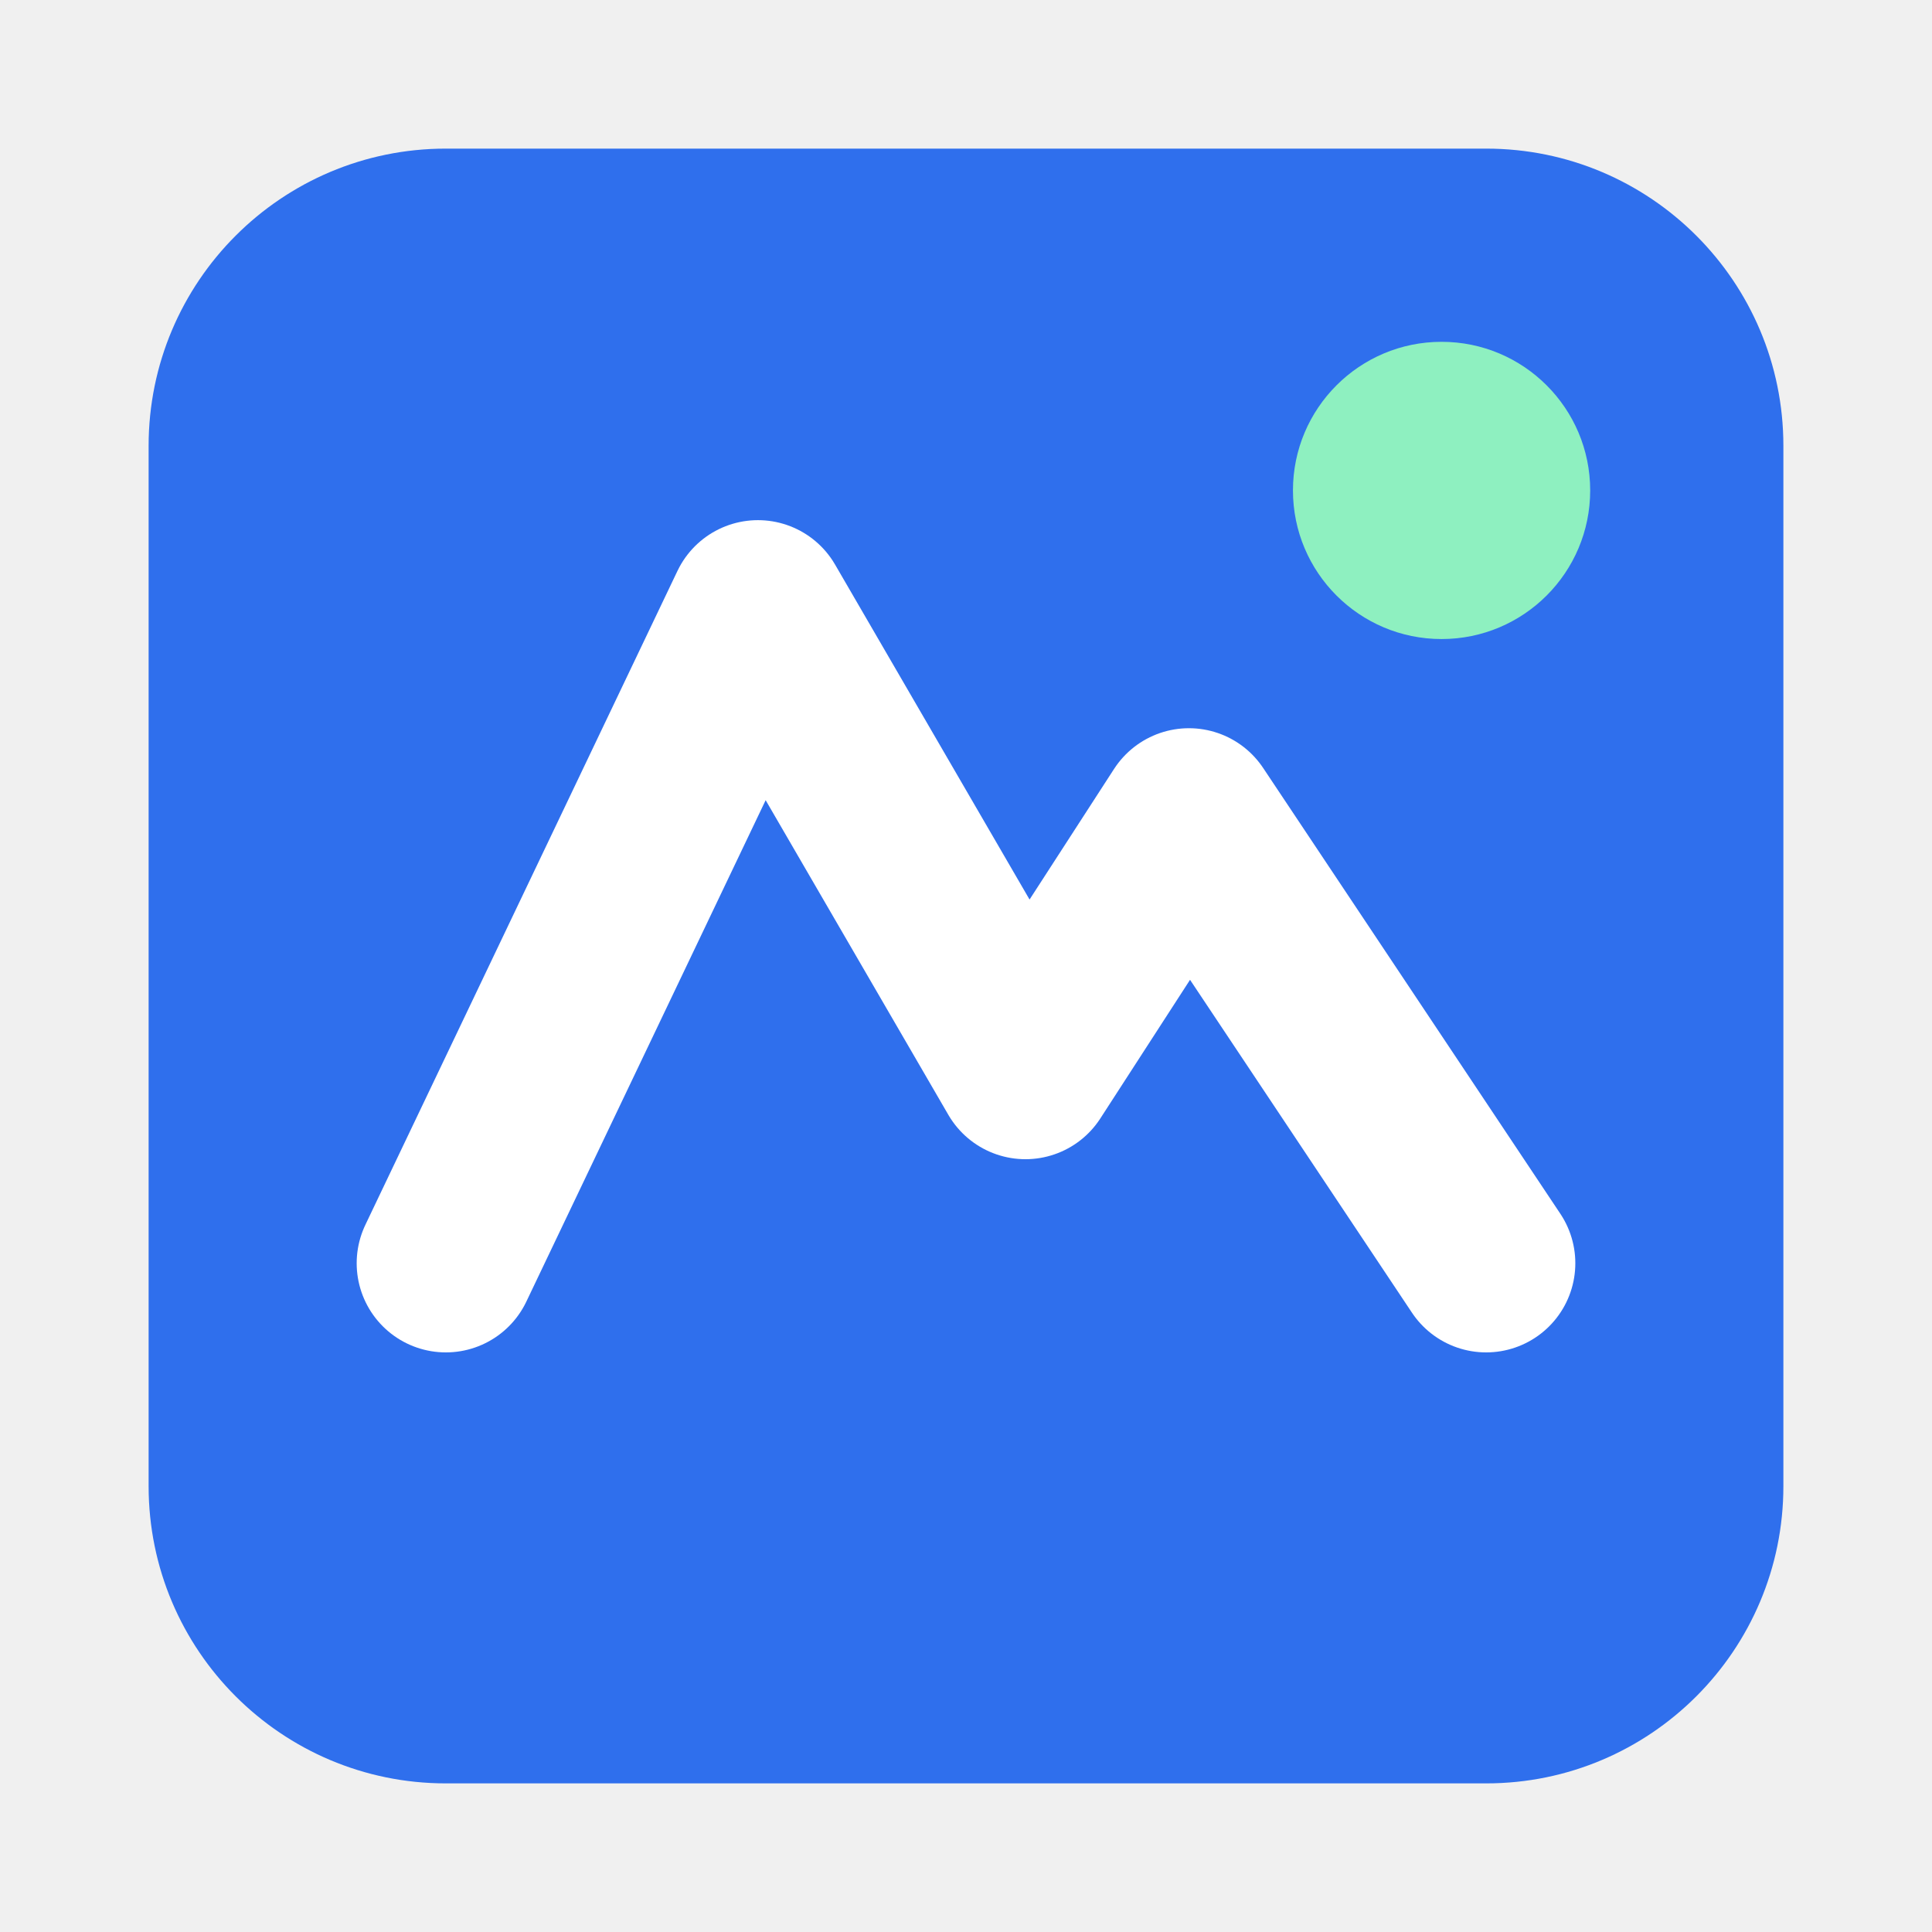
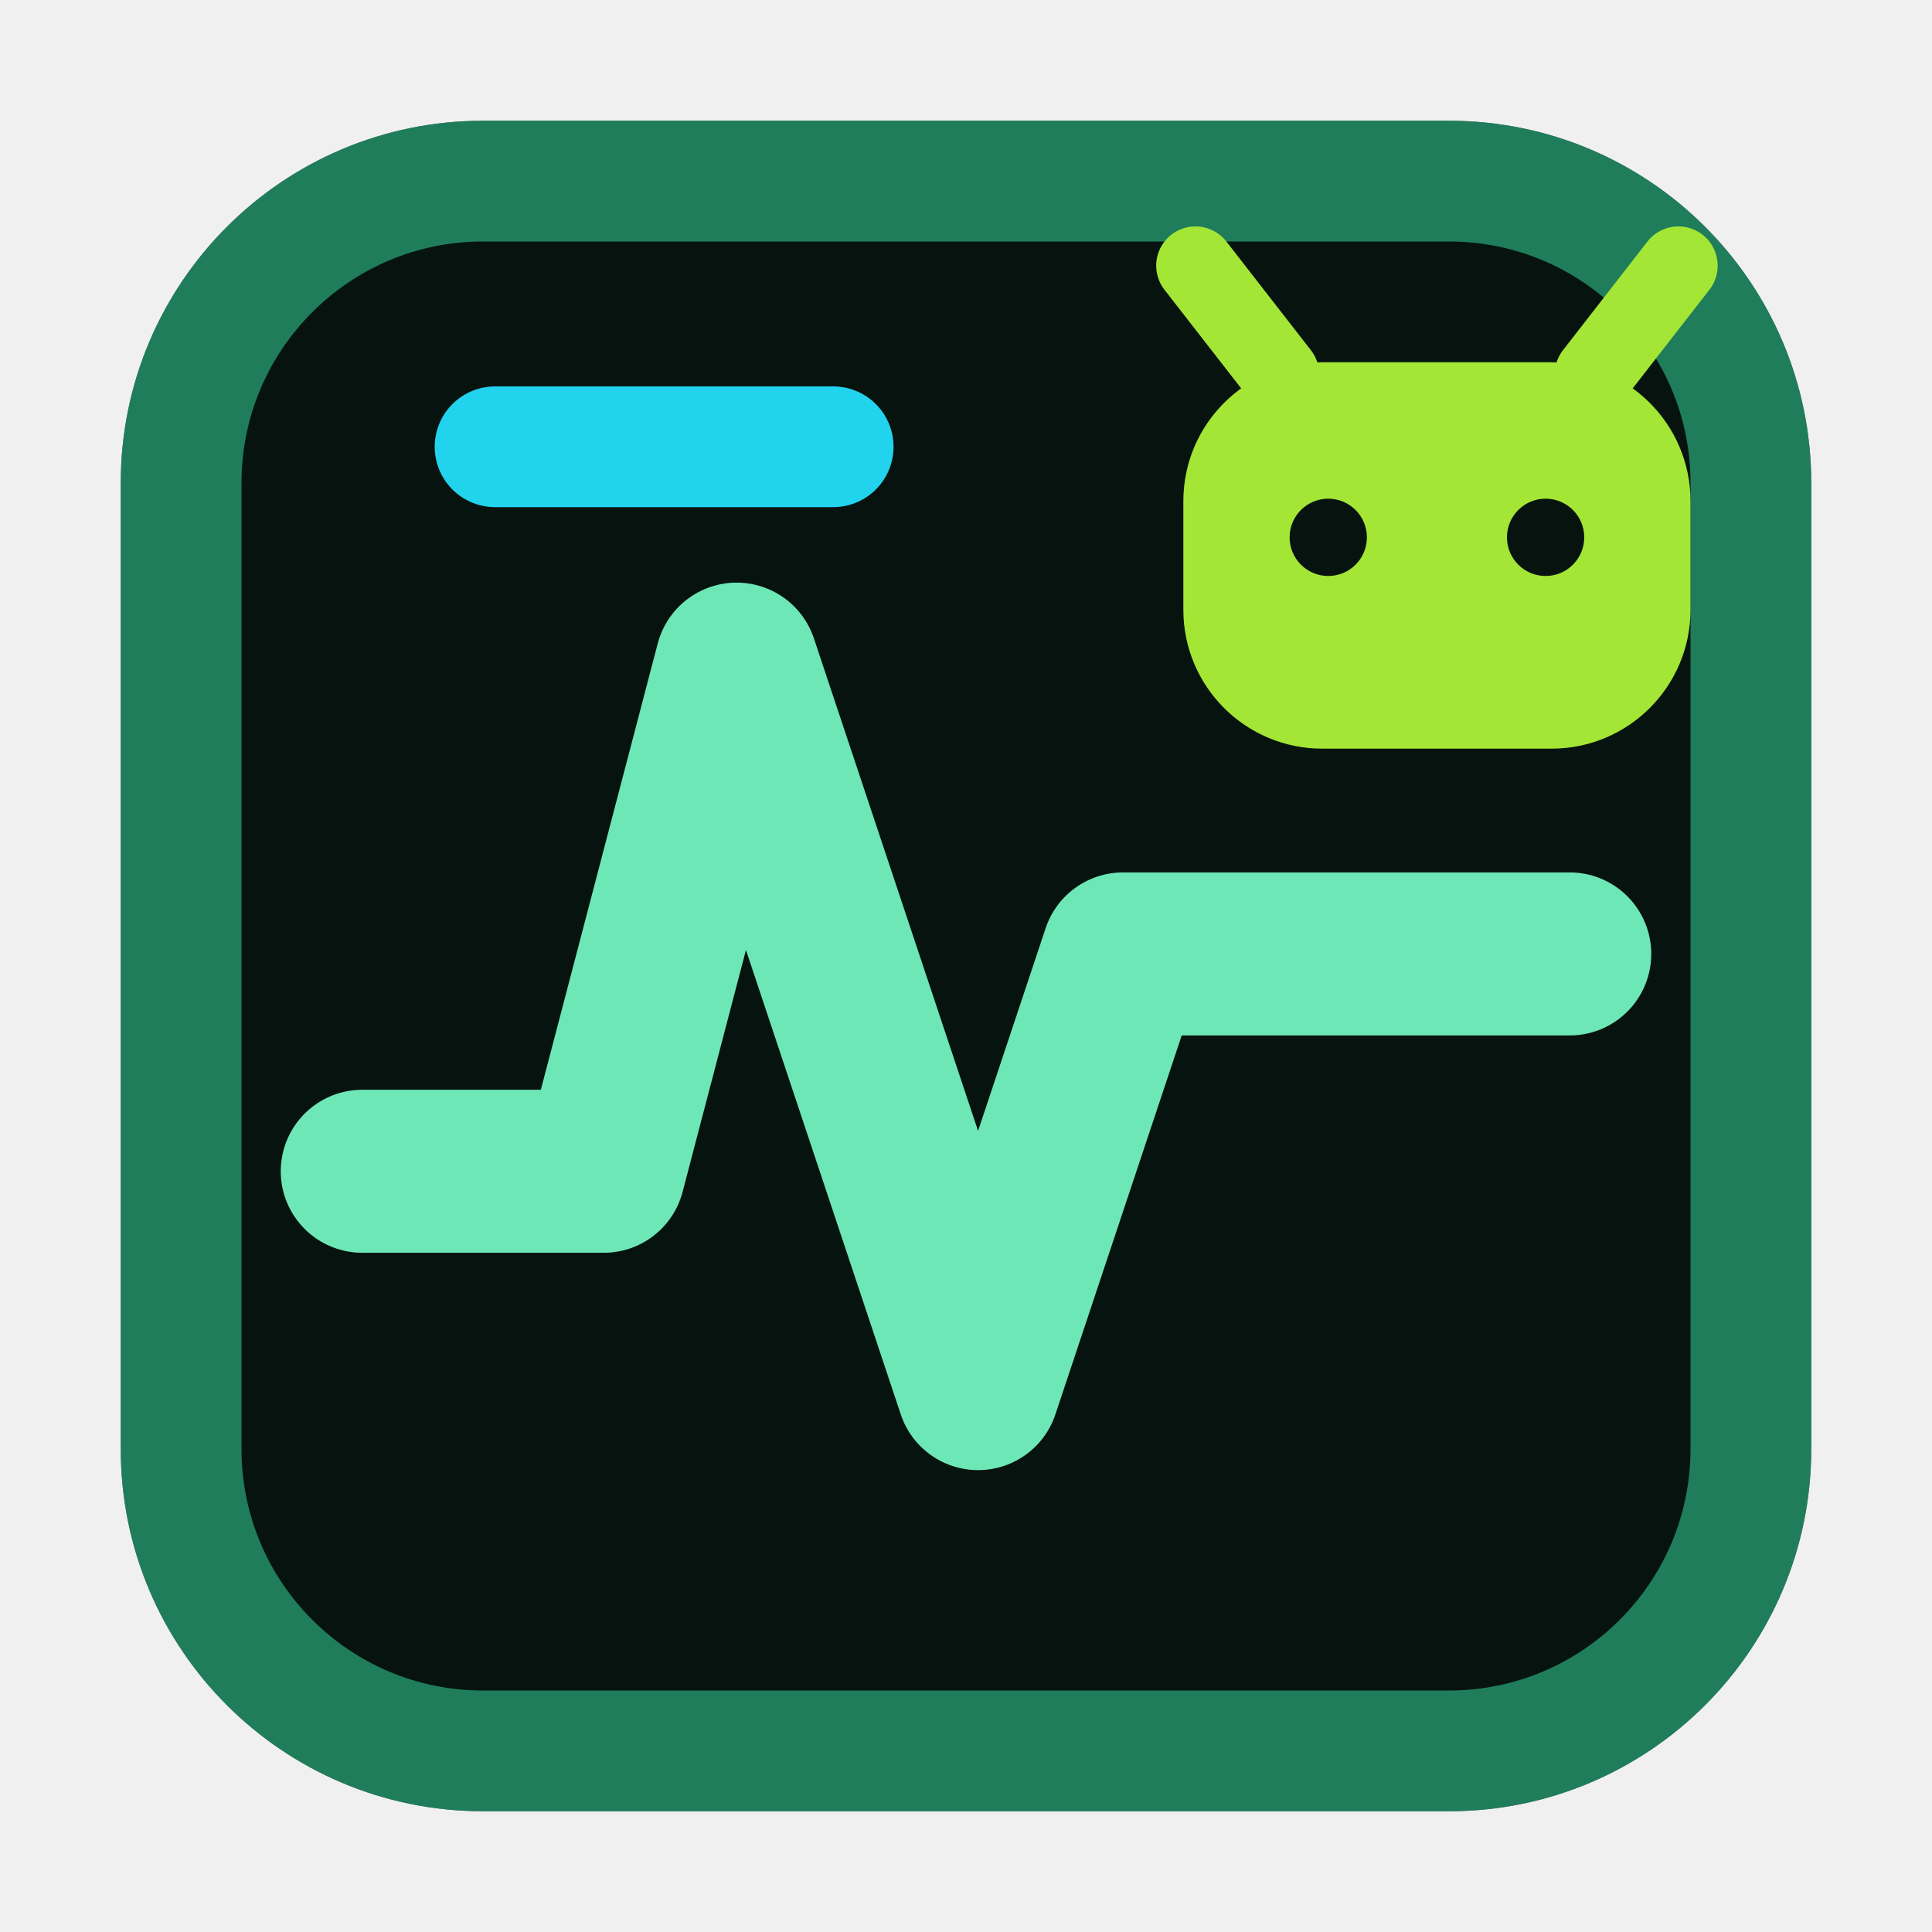
- <svg xmlns="http://www.w3.org/2000/svg" width="13" height="13" viewBox="0 0 13 13" fill="none">
-   <rect x="1" y="1" width="11" height="11" rx="2" fill="#2F6FED" />
-   <path d="M3 8.5L5.1 4.1L6.9 7.2L8 5.5L10 8.5" stroke="white" stroke-width="1.2" stroke-linecap="round" stroke-linejoin="round" />
-   <circle cx="9.7" cy="3.3" r="1" fill="#8EF0C0" />
+ <svg xmlns="http://www.w3.org/2000/svg" width="16" height="16" viewBox="0 0 16 16" fill="none">
+   <rect x="1" y="1" width="14" height="14" rx="3" fill="#07130F" />
+   <rect x="1.5" y="1.5" width="13" height="13" rx="2.5" stroke="#34D399" stroke-opacity=".55" />
+   <path d="M3 9.7h2l1.1-4.2 2 6 1.2-3.6H13" stroke="#6EE7B7" stroke-width="1.35" stroke-linecap="round" stroke-linejoin="round" />
+   <path d="M10.6 3.1l-.7-.9M13.2 3.1l.7-.9" stroke="#A3E635" stroke-width=".65" stroke-linecap="round" />
+   <rect x="9.8" y="3" width="4.2" height="3.2" rx="1.15" fill="#A3E635" />
+   <circle cx="11" cy="4.45" r=".32" fill="#07130F" />
+   <circle cx="12.8" cy="4.45" r=".32" fill="#07130F" />
+   <path d="M4.1 3.7h2.8" stroke="#22D3EE" stroke-width="1" stroke-linecap="round" />
</svg>
